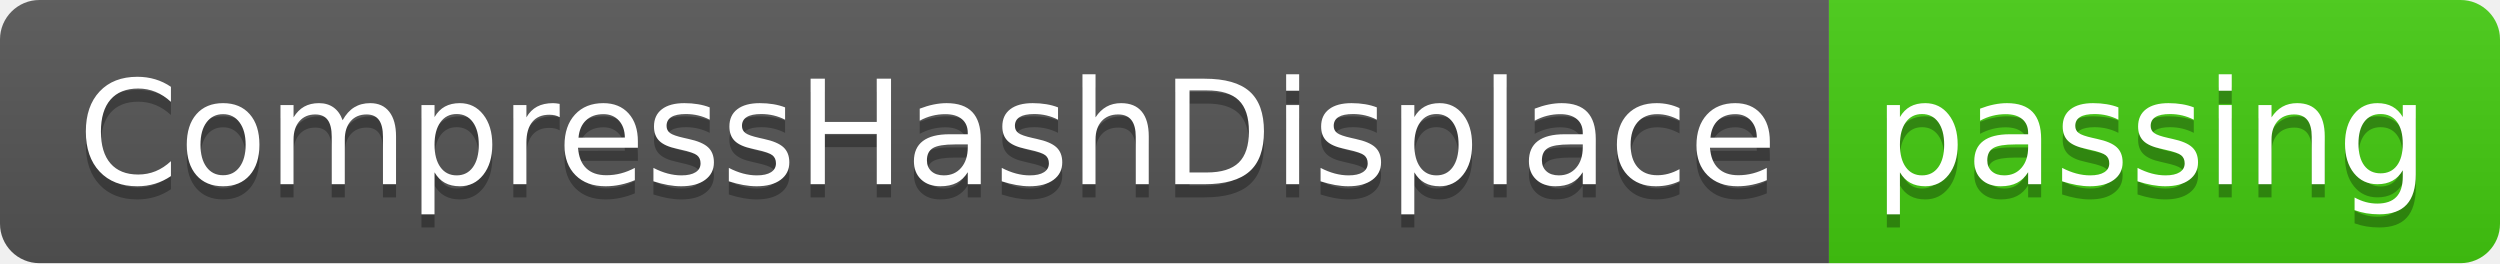
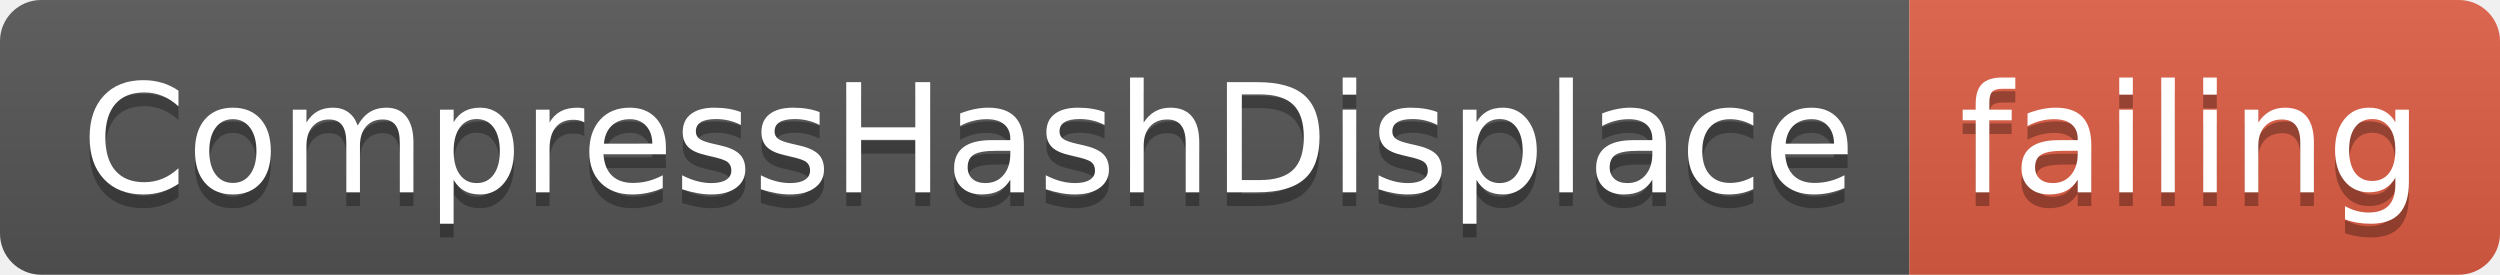
- <svg xmlns="http://www.w3.org/2000/svg" width="190" height="20">
+ <svg xmlns="http://www.w3.org/2000/svg" width="182" height="20">
  <linearGradient id="smooth" x2="0" y2="100%">
    <stop offset="0" stop-color="#bbb" stop-opacity=".1" />
    <stop offset="1" stop-opacity=".1" />
  </linearGradient>
  <clipPath id="round">
-     <rect width="190" height="20" rx="3" fill="#fff" />
+     <rect width="182" height="20" rx="3" fill="#fff" />
  </clipPath>
  <g clip-path="url(#round)">
    <rect width="139" height="20" fill="#555" />
-     <rect x="139" width="51" height="20" fill="#4c1" />
-     <rect width="190" height="20" fill="url(#smooth)" />
+     <rect x="139" width="43" height="20" fill="#e05d44" />
+     <rect width="182" height="20" fill="url(#smooth)" />
  </g>
  <g fill="#fff" text-anchor="middle" font-family="DejaVu Sans,Verdana,Geneva,sans-serif" font-size="110">
    <text x="705" y="150" fill="#010101" fill-opacity=".3" transform="scale(0.1)" textLength="1290" lengthAdjust="spacing">CompressHashDisplace</text>
    <text x="705" y="140" transform="scale(0.1)" textLength="1290" lengthAdjust="spacing">CompressHashDisplace</text>
-     <text x="1635" y="150" fill="#010101" fill-opacity=".3" transform="scale(0.1)" textLength="410" lengthAdjust="spacing">passing</text>
-     <text x="1635" y="140" transform="scale(0.1)" textLength="410" lengthAdjust="spacing">passing</text>
+     <text x="1595" y="150" fill="#010101" fill-opacity=".3" transform="scale(0.1)" textLength="330" lengthAdjust="spacing">failing</text>
+     <text x="1595" y="140" transform="scale(0.1)" textLength="330" lengthAdjust="spacing">failing</text>
  </g>
</svg>
